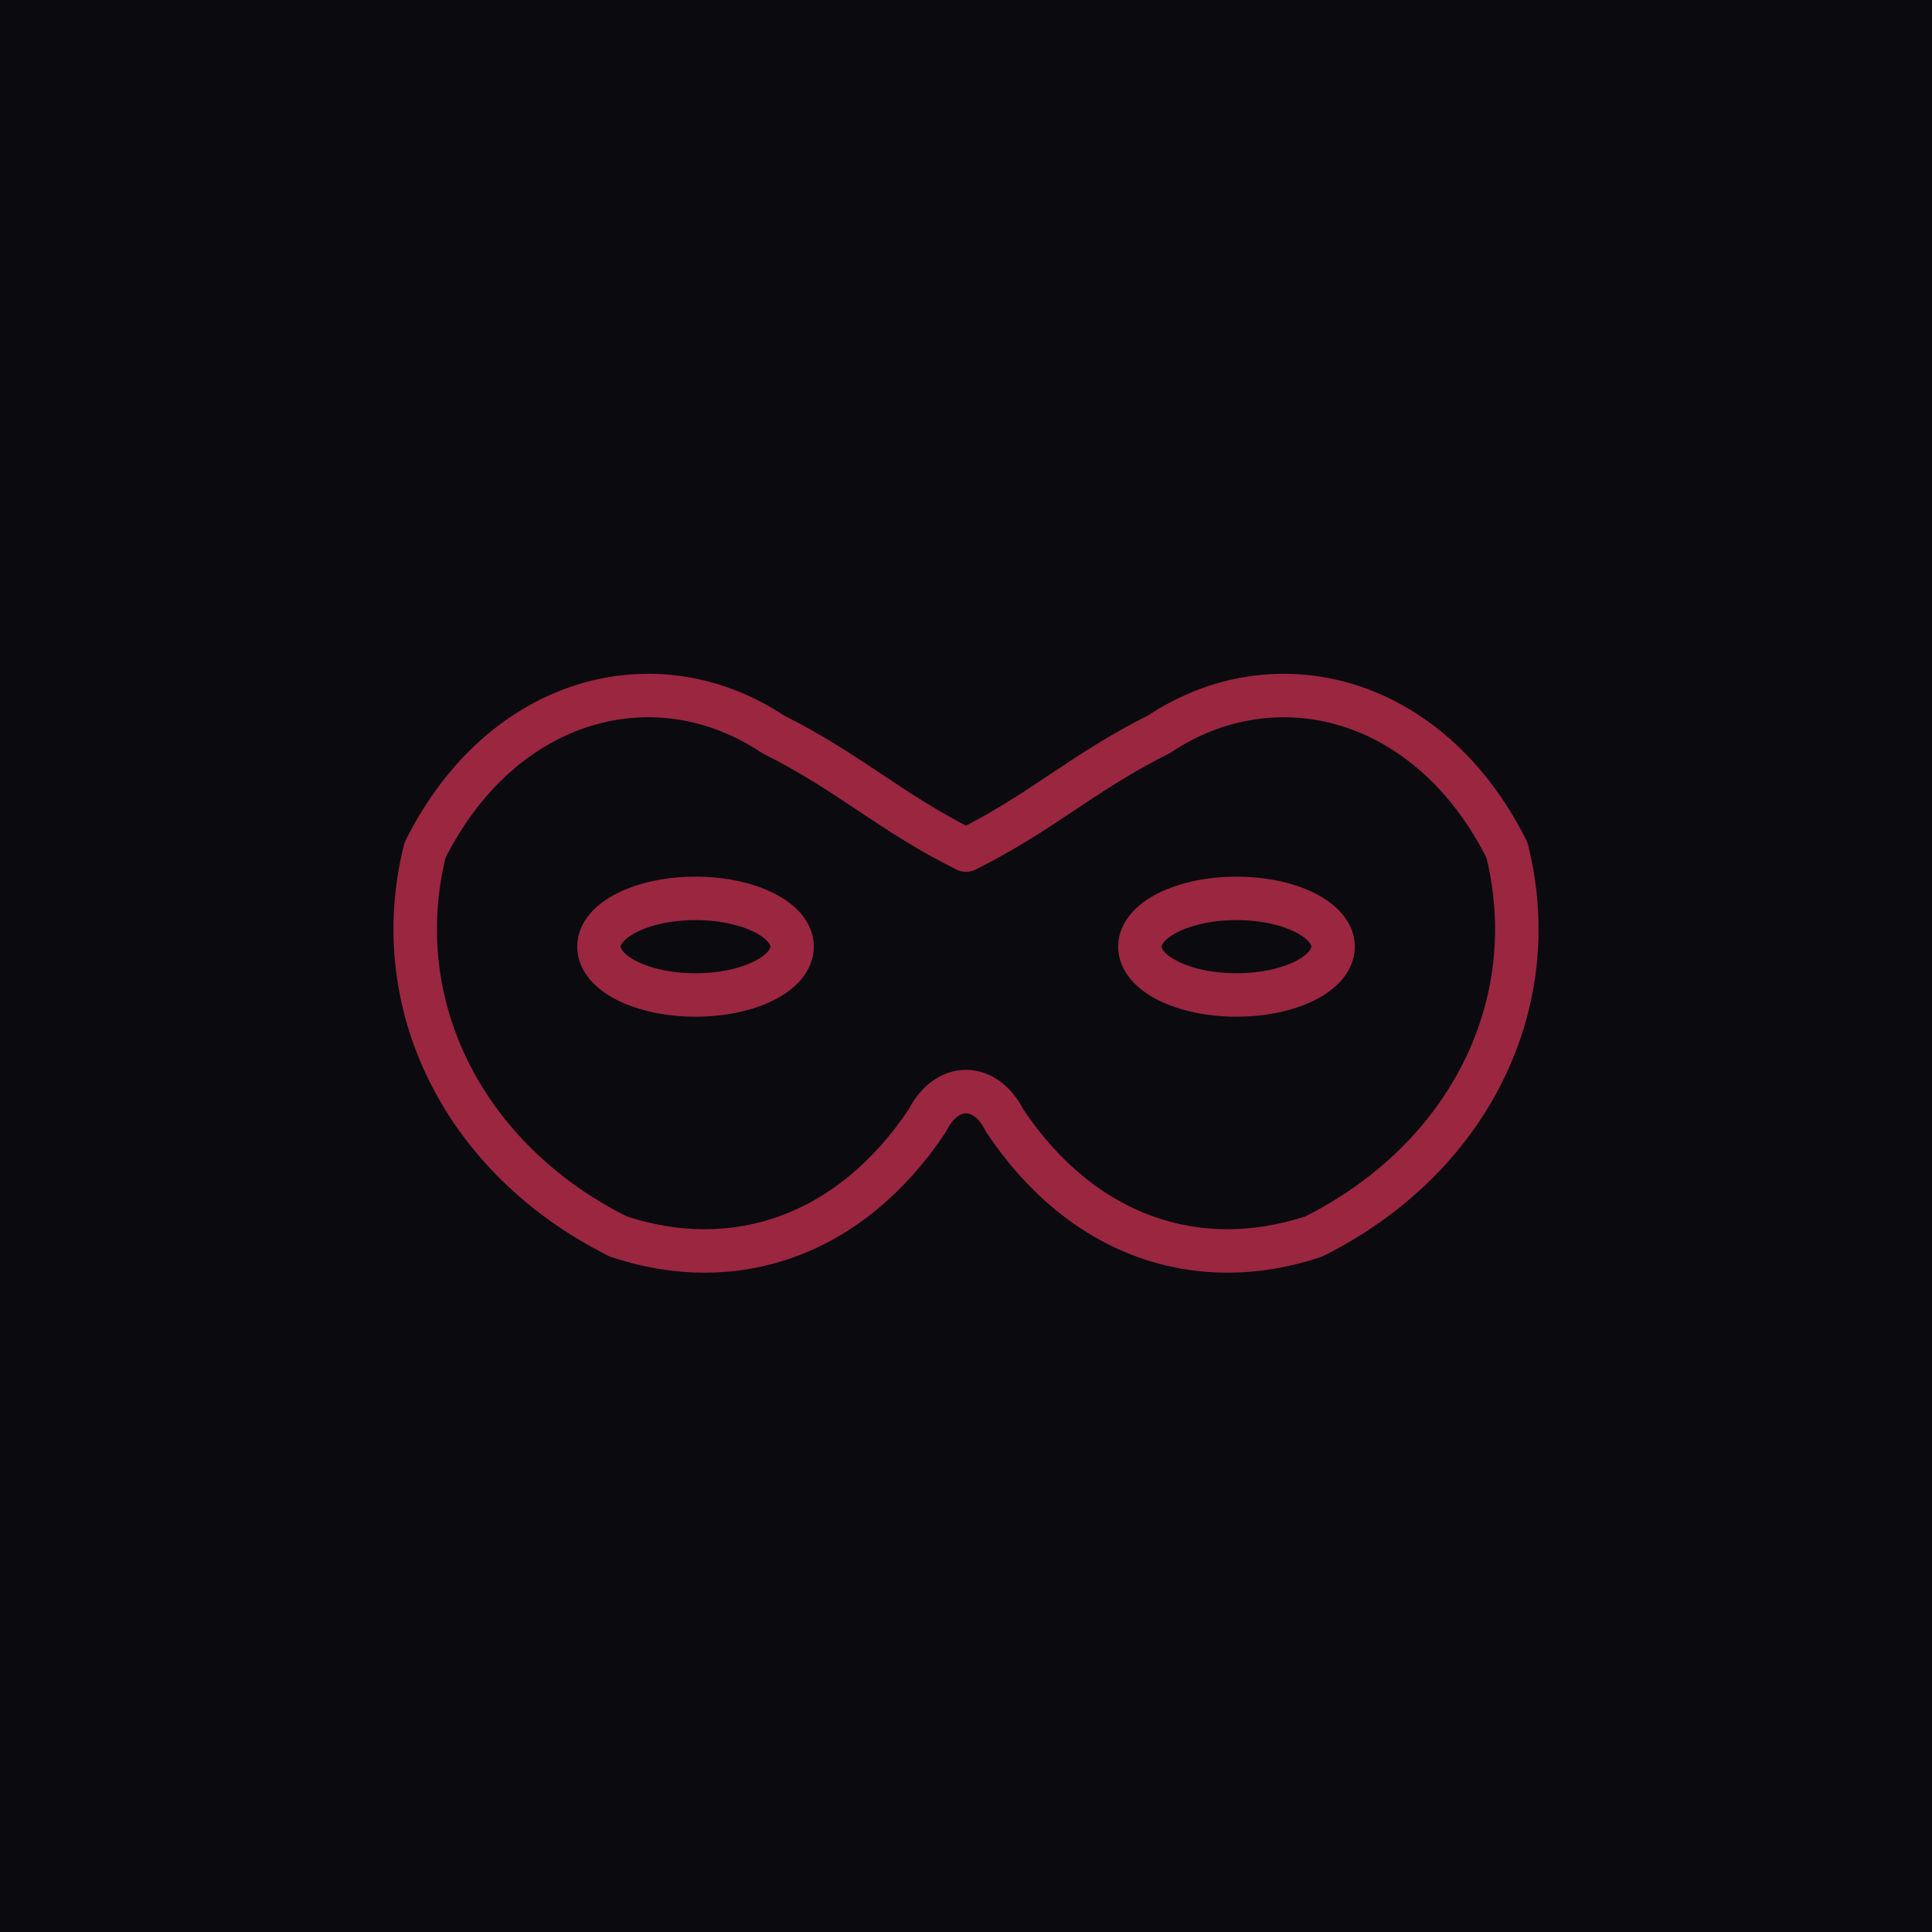
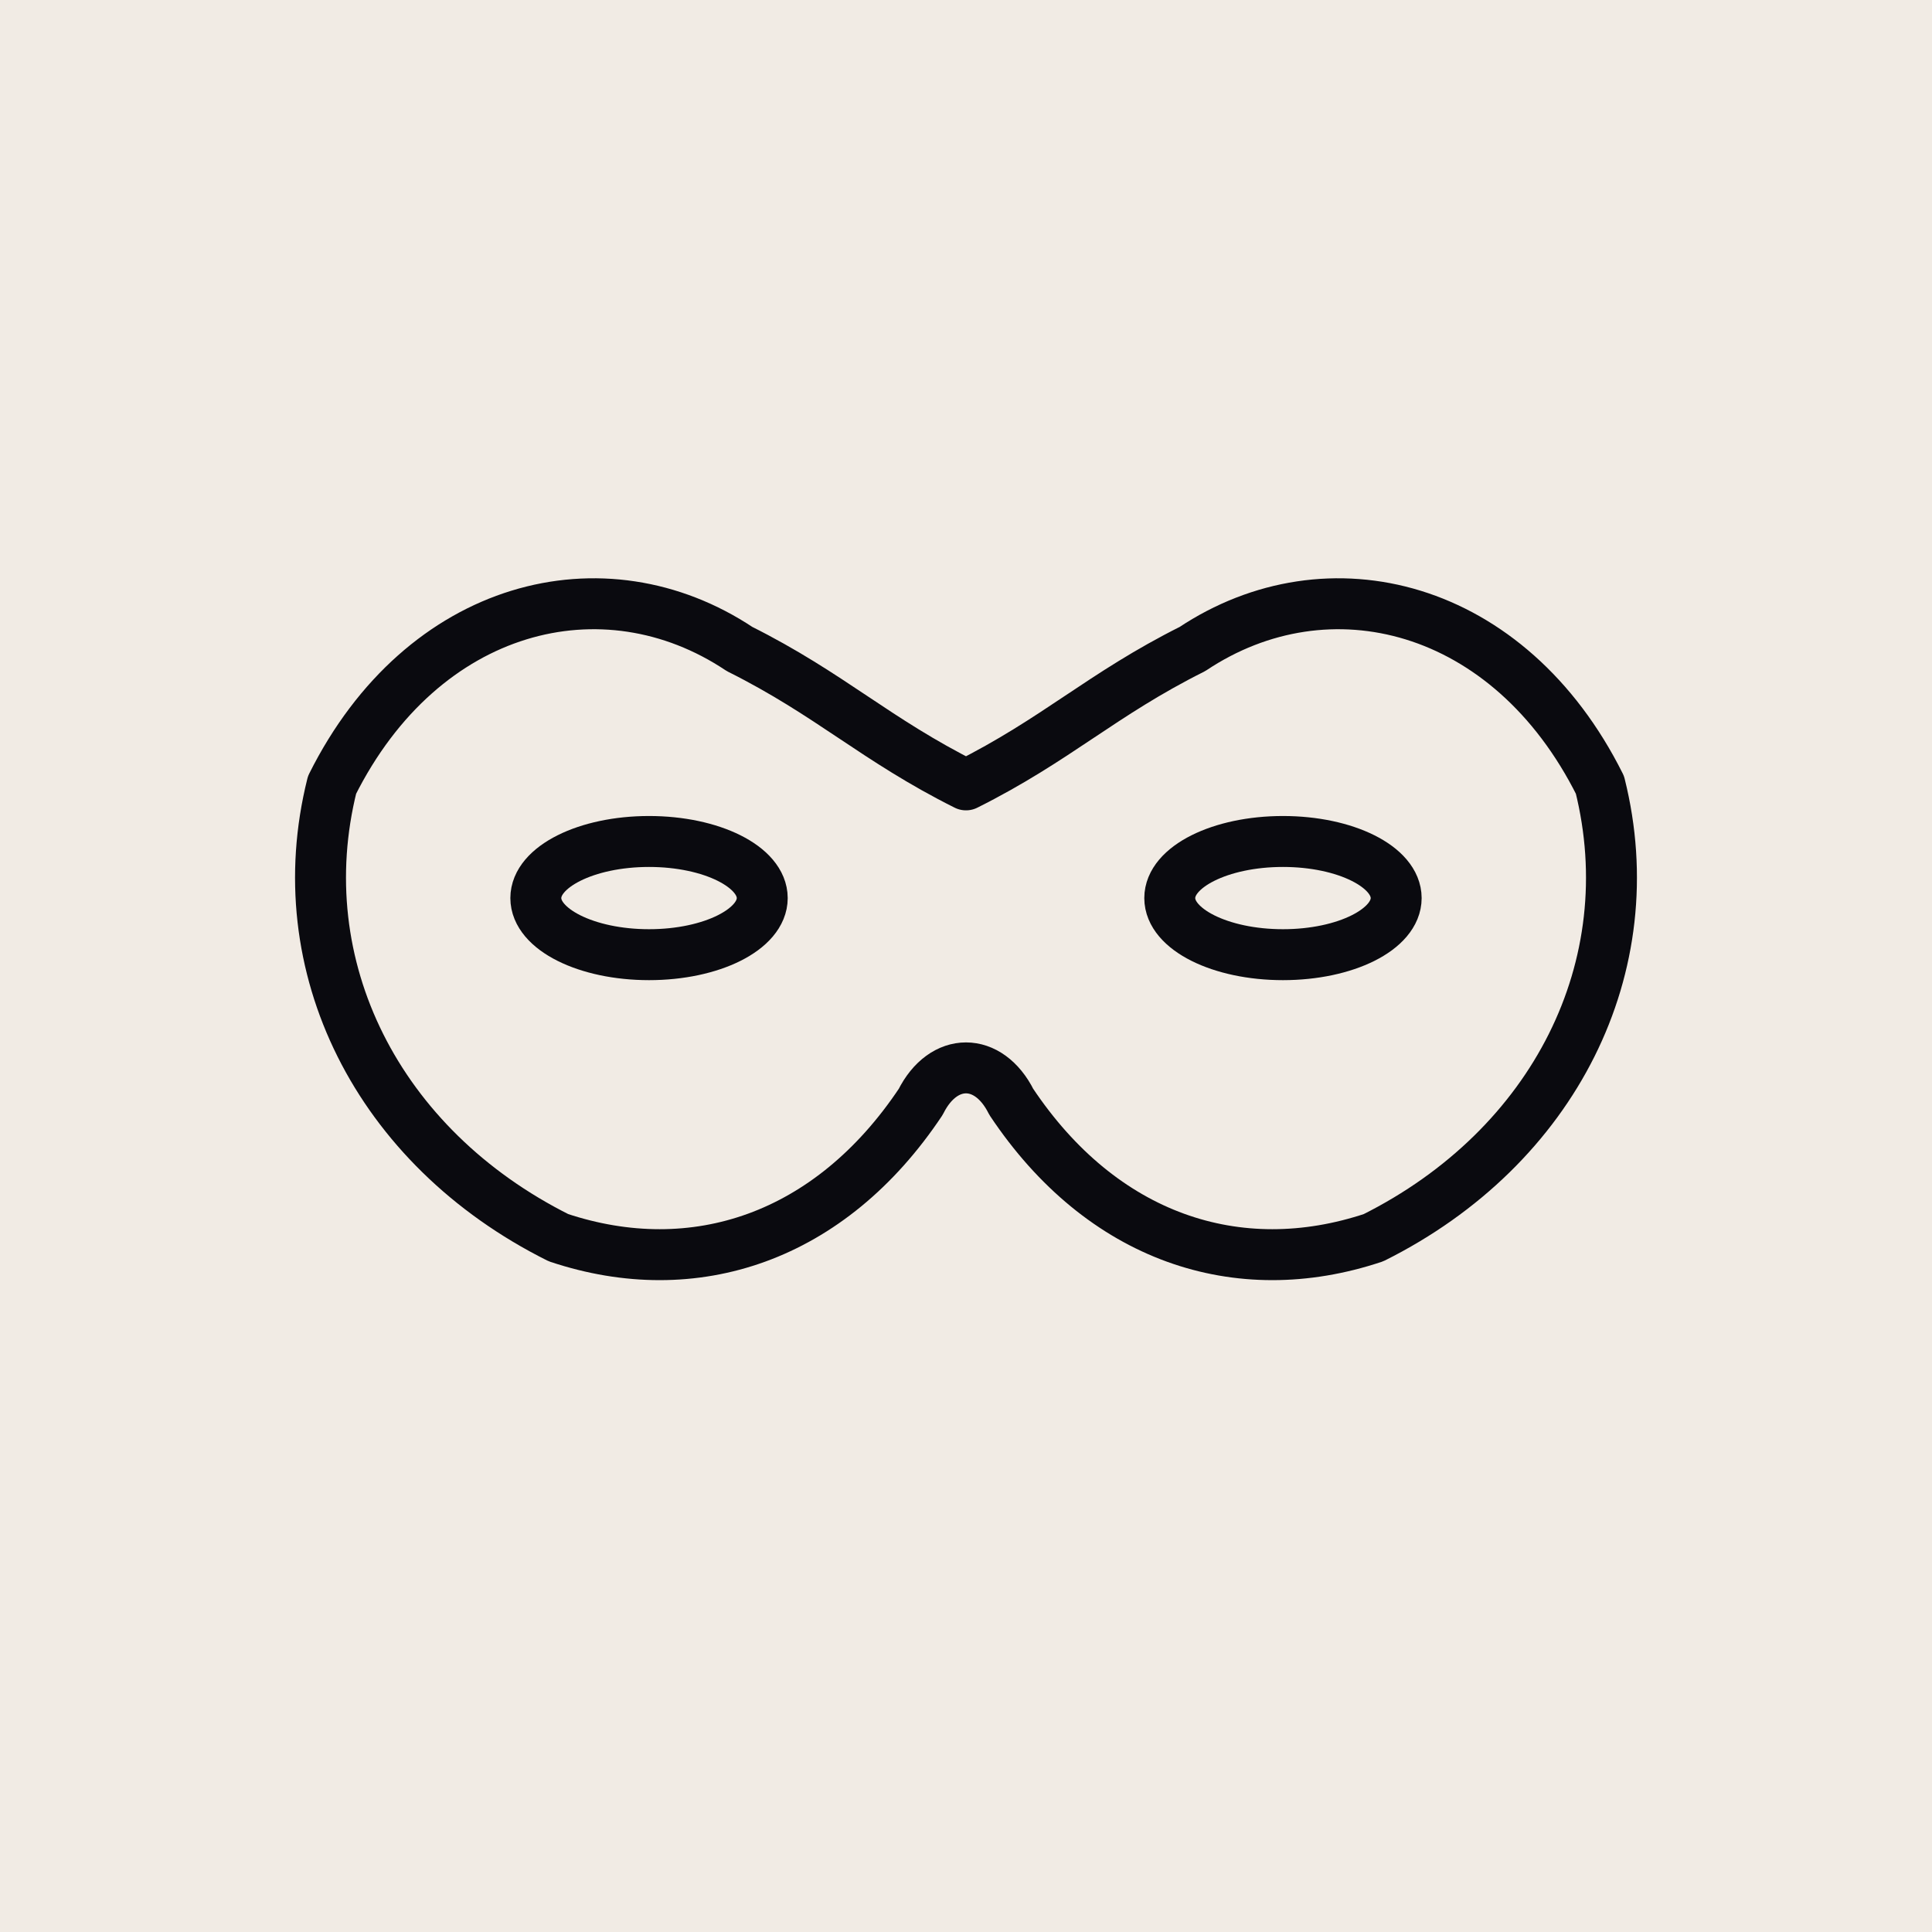
- <svg xmlns="http://www.w3.org/2000/svg" viewBox="0 0 600 600" width="600" height="600">
-   <rect width="600" height="600" fill="#0a0a0f" />
-   <g transform="translate(108 192) scale(6)" fill="none" stroke="#9a2640" stroke-width="2.25" stroke-linecap="round" stroke-linejoin="round">
+ <svg xmlns="http://www.w3.org/2000/svg" viewBox="0 0 256 256" width="256" height="256">
+   <rect width="256" height="256" fill="#f1ebe4" />
+   <g transform="translate(32 68) scale(3)" fill="none" stroke="#0a0a0f" stroke-width="2.25" stroke-linecap="round" stroke-linejoin="round">
    <path d="M4 12 C8 4, 16 2, 22 6 C26 8, 28 10, 32 12 C36 10, 38 8, 42 6 C48 2, 56 4, 60 12 C62 20, 58 28, 50 32 C44 34, 38 32, 34 26 C33 24, 31 24, 30 26 C26 32, 20 34, 14 32 C6 28, 2 20, 4 12 Z" />
    <ellipse cx="18" cy="17" rx="5" ry="2.5" />
    <ellipse cx="46" cy="17" rx="5" ry="2.5" />
  </g>
</svg>
